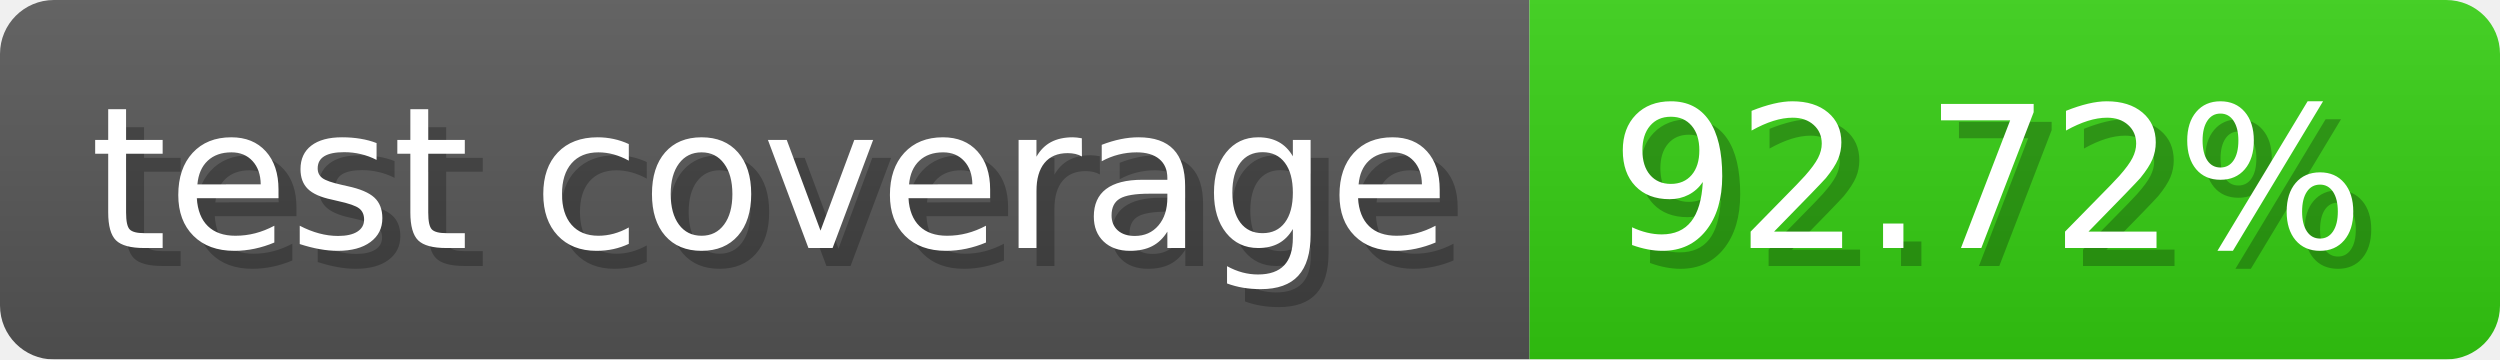
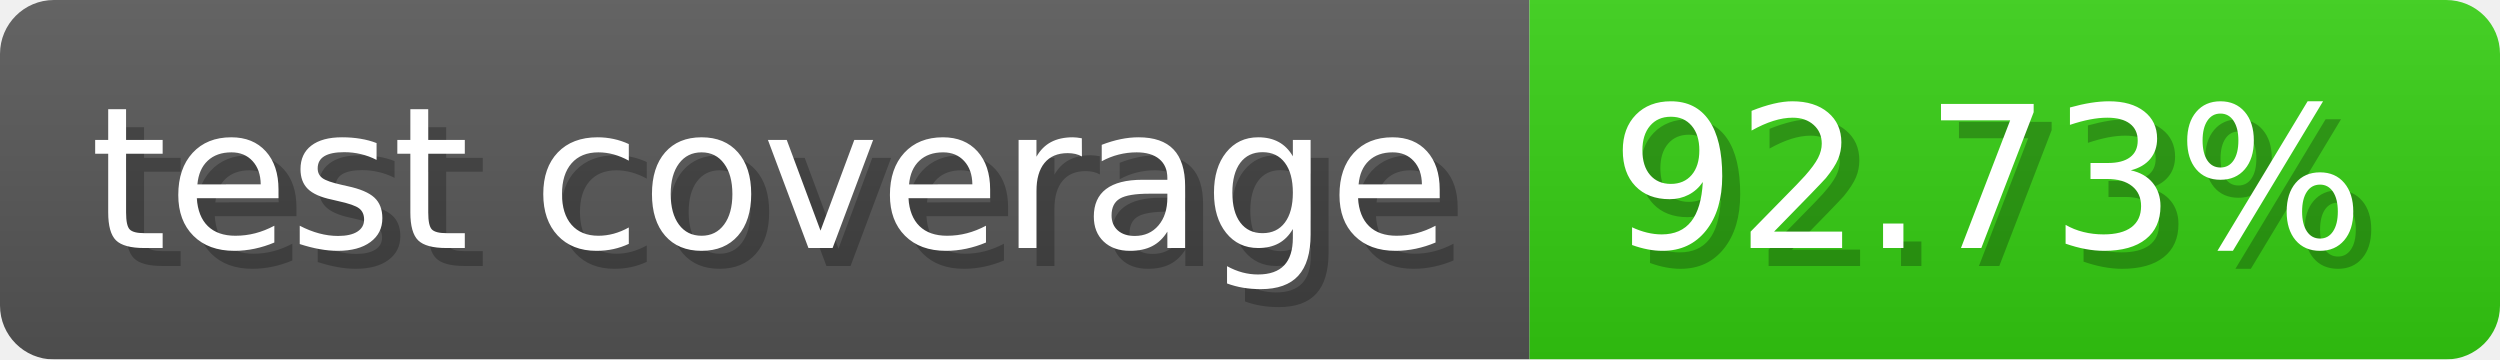
- <svg xmlns="http://www.w3.org/2000/svg" width="139.1" height="20" viewBox="0 0 1391 200" role="img" aria-label="test coverage: 92.72%">
+ <svg xmlns="http://www.w3.org/2000/svg" width="139.1" height="20" viewBox="0 0 1391 200" role="img" aria-label="test coverage: 92.73%">
  <linearGradient id="a" x2="0" y2="100%">
    <stop offset="0" stop-opacity=".1" stop-color="#EEE" />
    <stop offset="1" stop-opacity=".1" />
  </linearGradient>
  <mask id="m">
    <rect width="1391" height="200" rx="30" fill="#FFF" />
  </mask>
  <g mask="url(#m)">
    <rect width="851" height="200" fill="#555" />
    <rect width="540" height="200" fill="#3C1" x="851" />
    <rect width="1391" height="200" fill="url(#a)" />
  </g>
  <g aria-hidden="true" fill="#fff" text-anchor="start" font-family="Verdana,DejaVu Sans,sans-serif" font-size="110">
    <text x="60" y="148" textLength="751" fill="#000" opacity="0.25">test coverage</text>
    <text x="50" y="138" textLength="751">test coverage</text>
-     <text x="906" y="148" textLength="440" fill="#000" opacity="0.25">92.72%</text>
-     <text x="896" y="138" textLength="440">92.72%</text>
+     <text x="906" y="148" textLength="440" fill="#000" opacity="0.25">92.73%</text>
+     <text x="896" y="138" textLength="440">92.73%</text>
  </g>
</svg>
